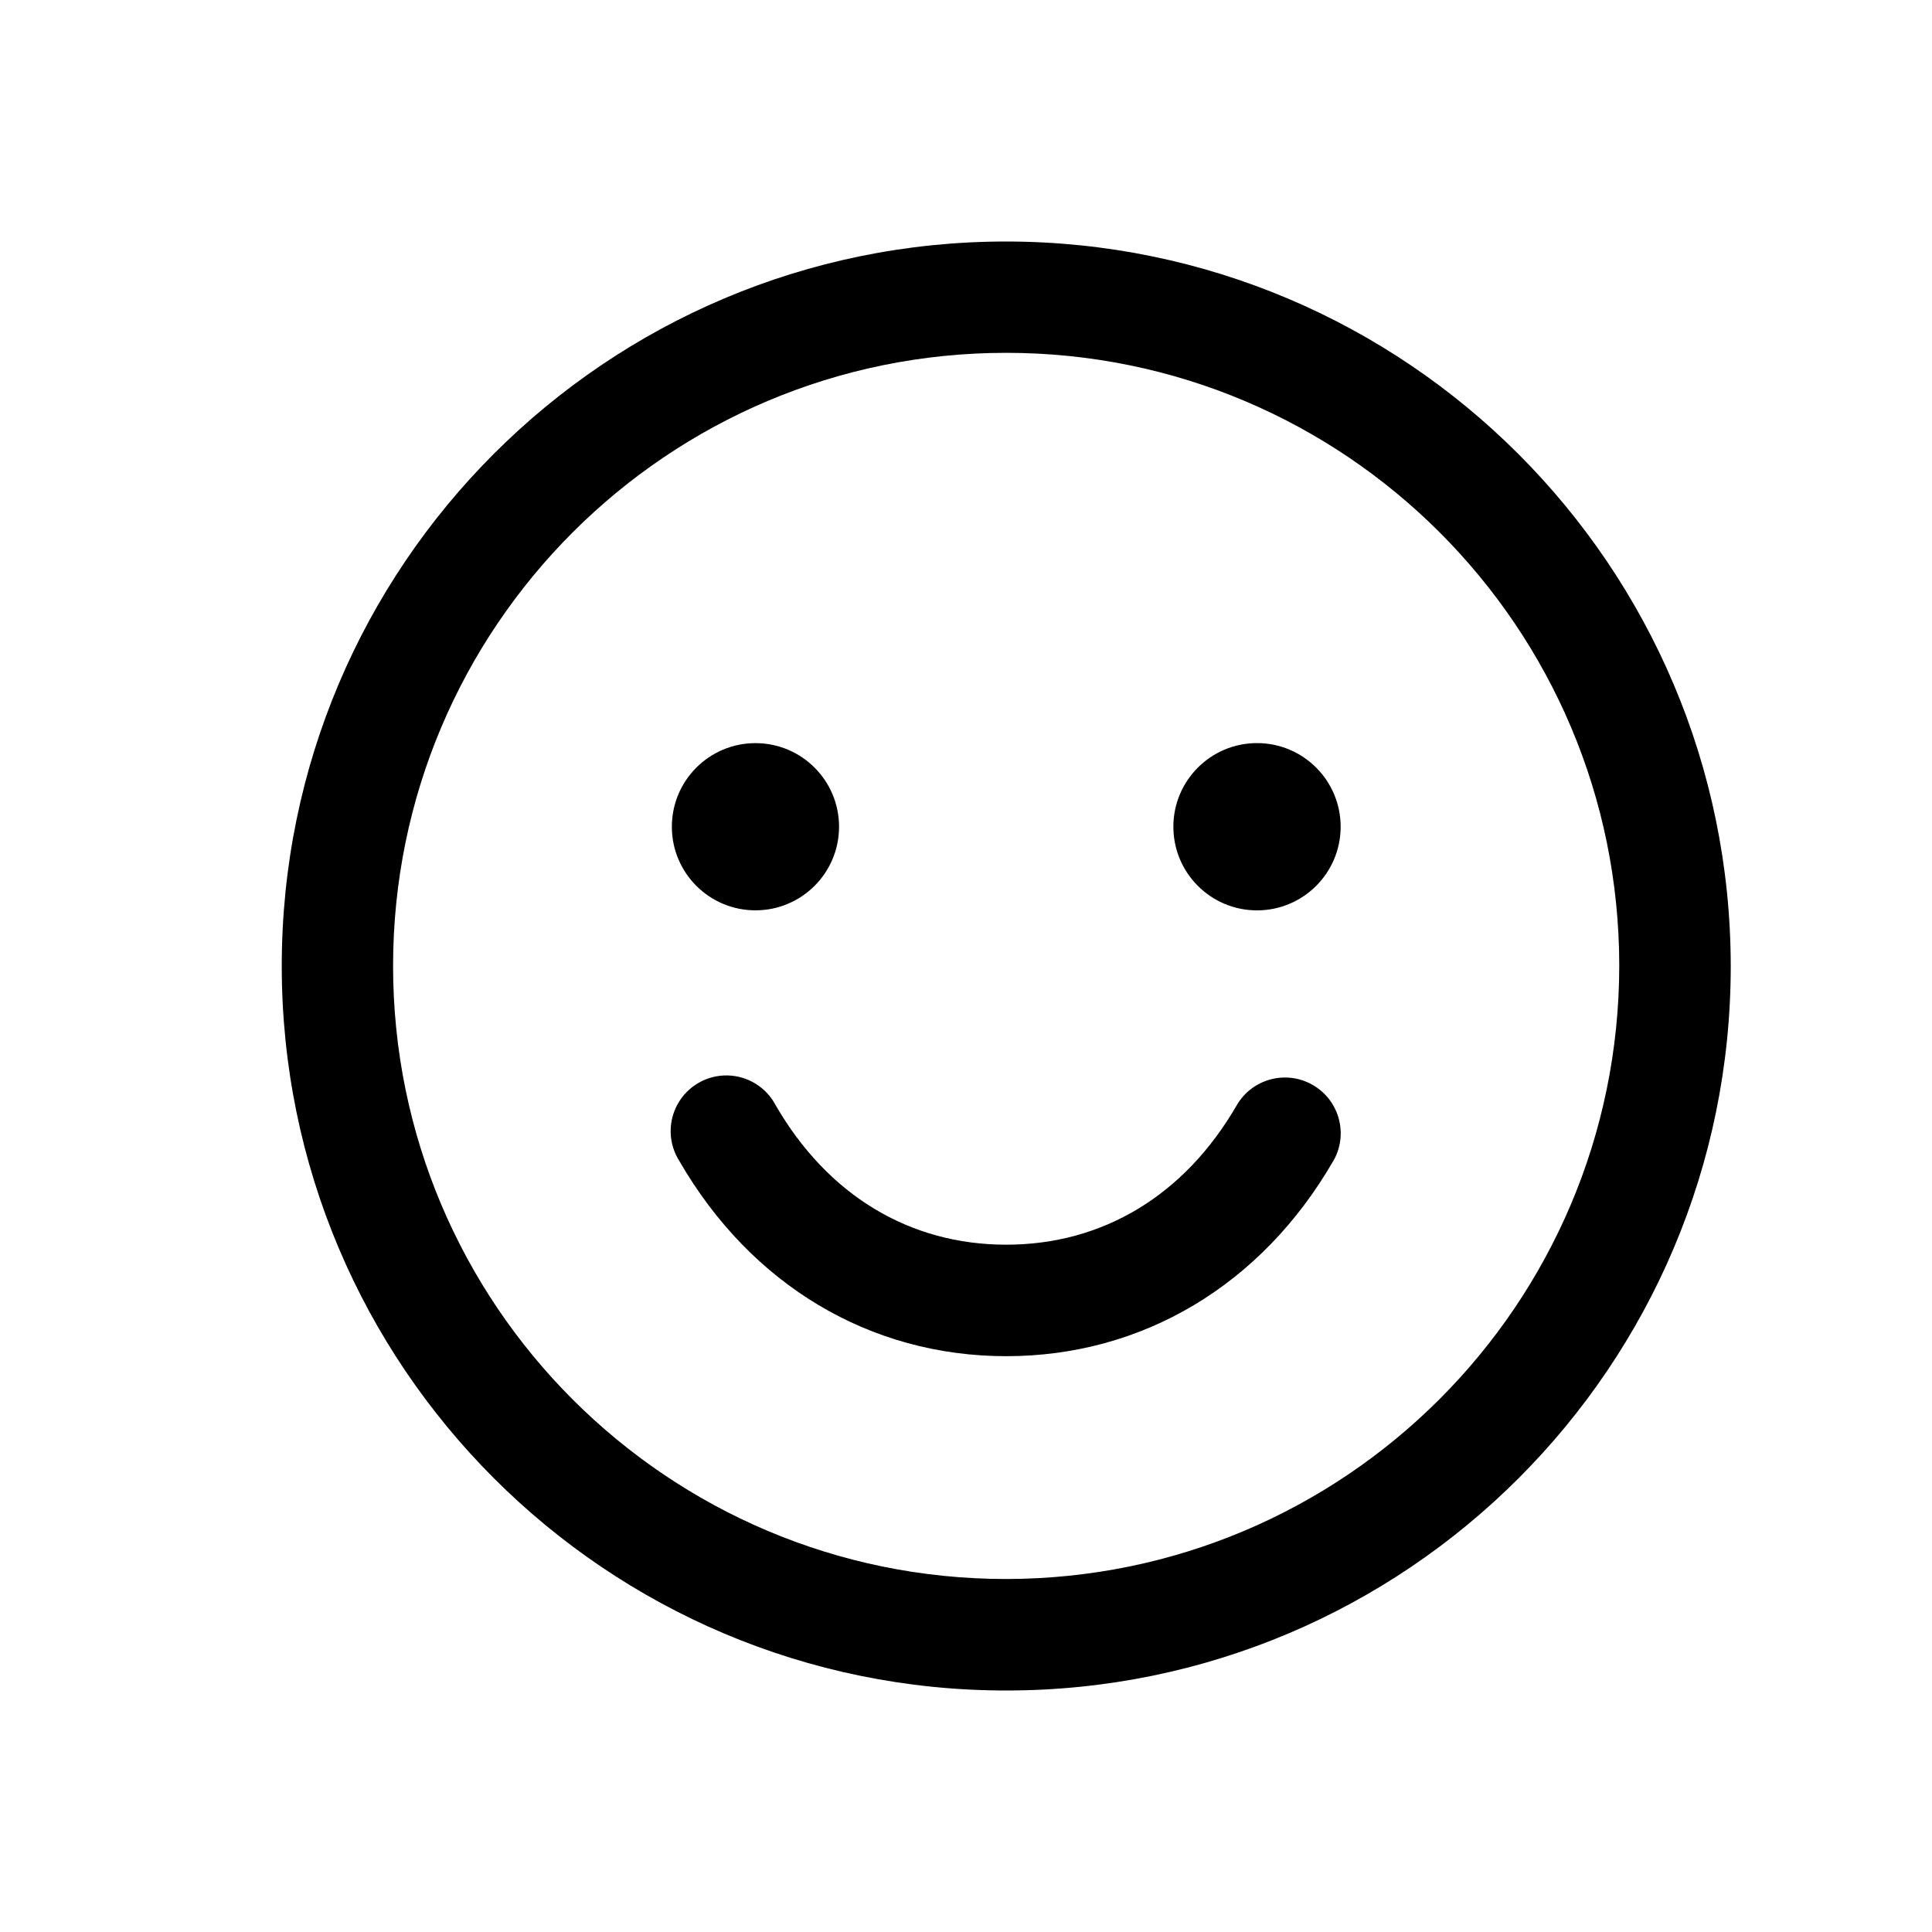
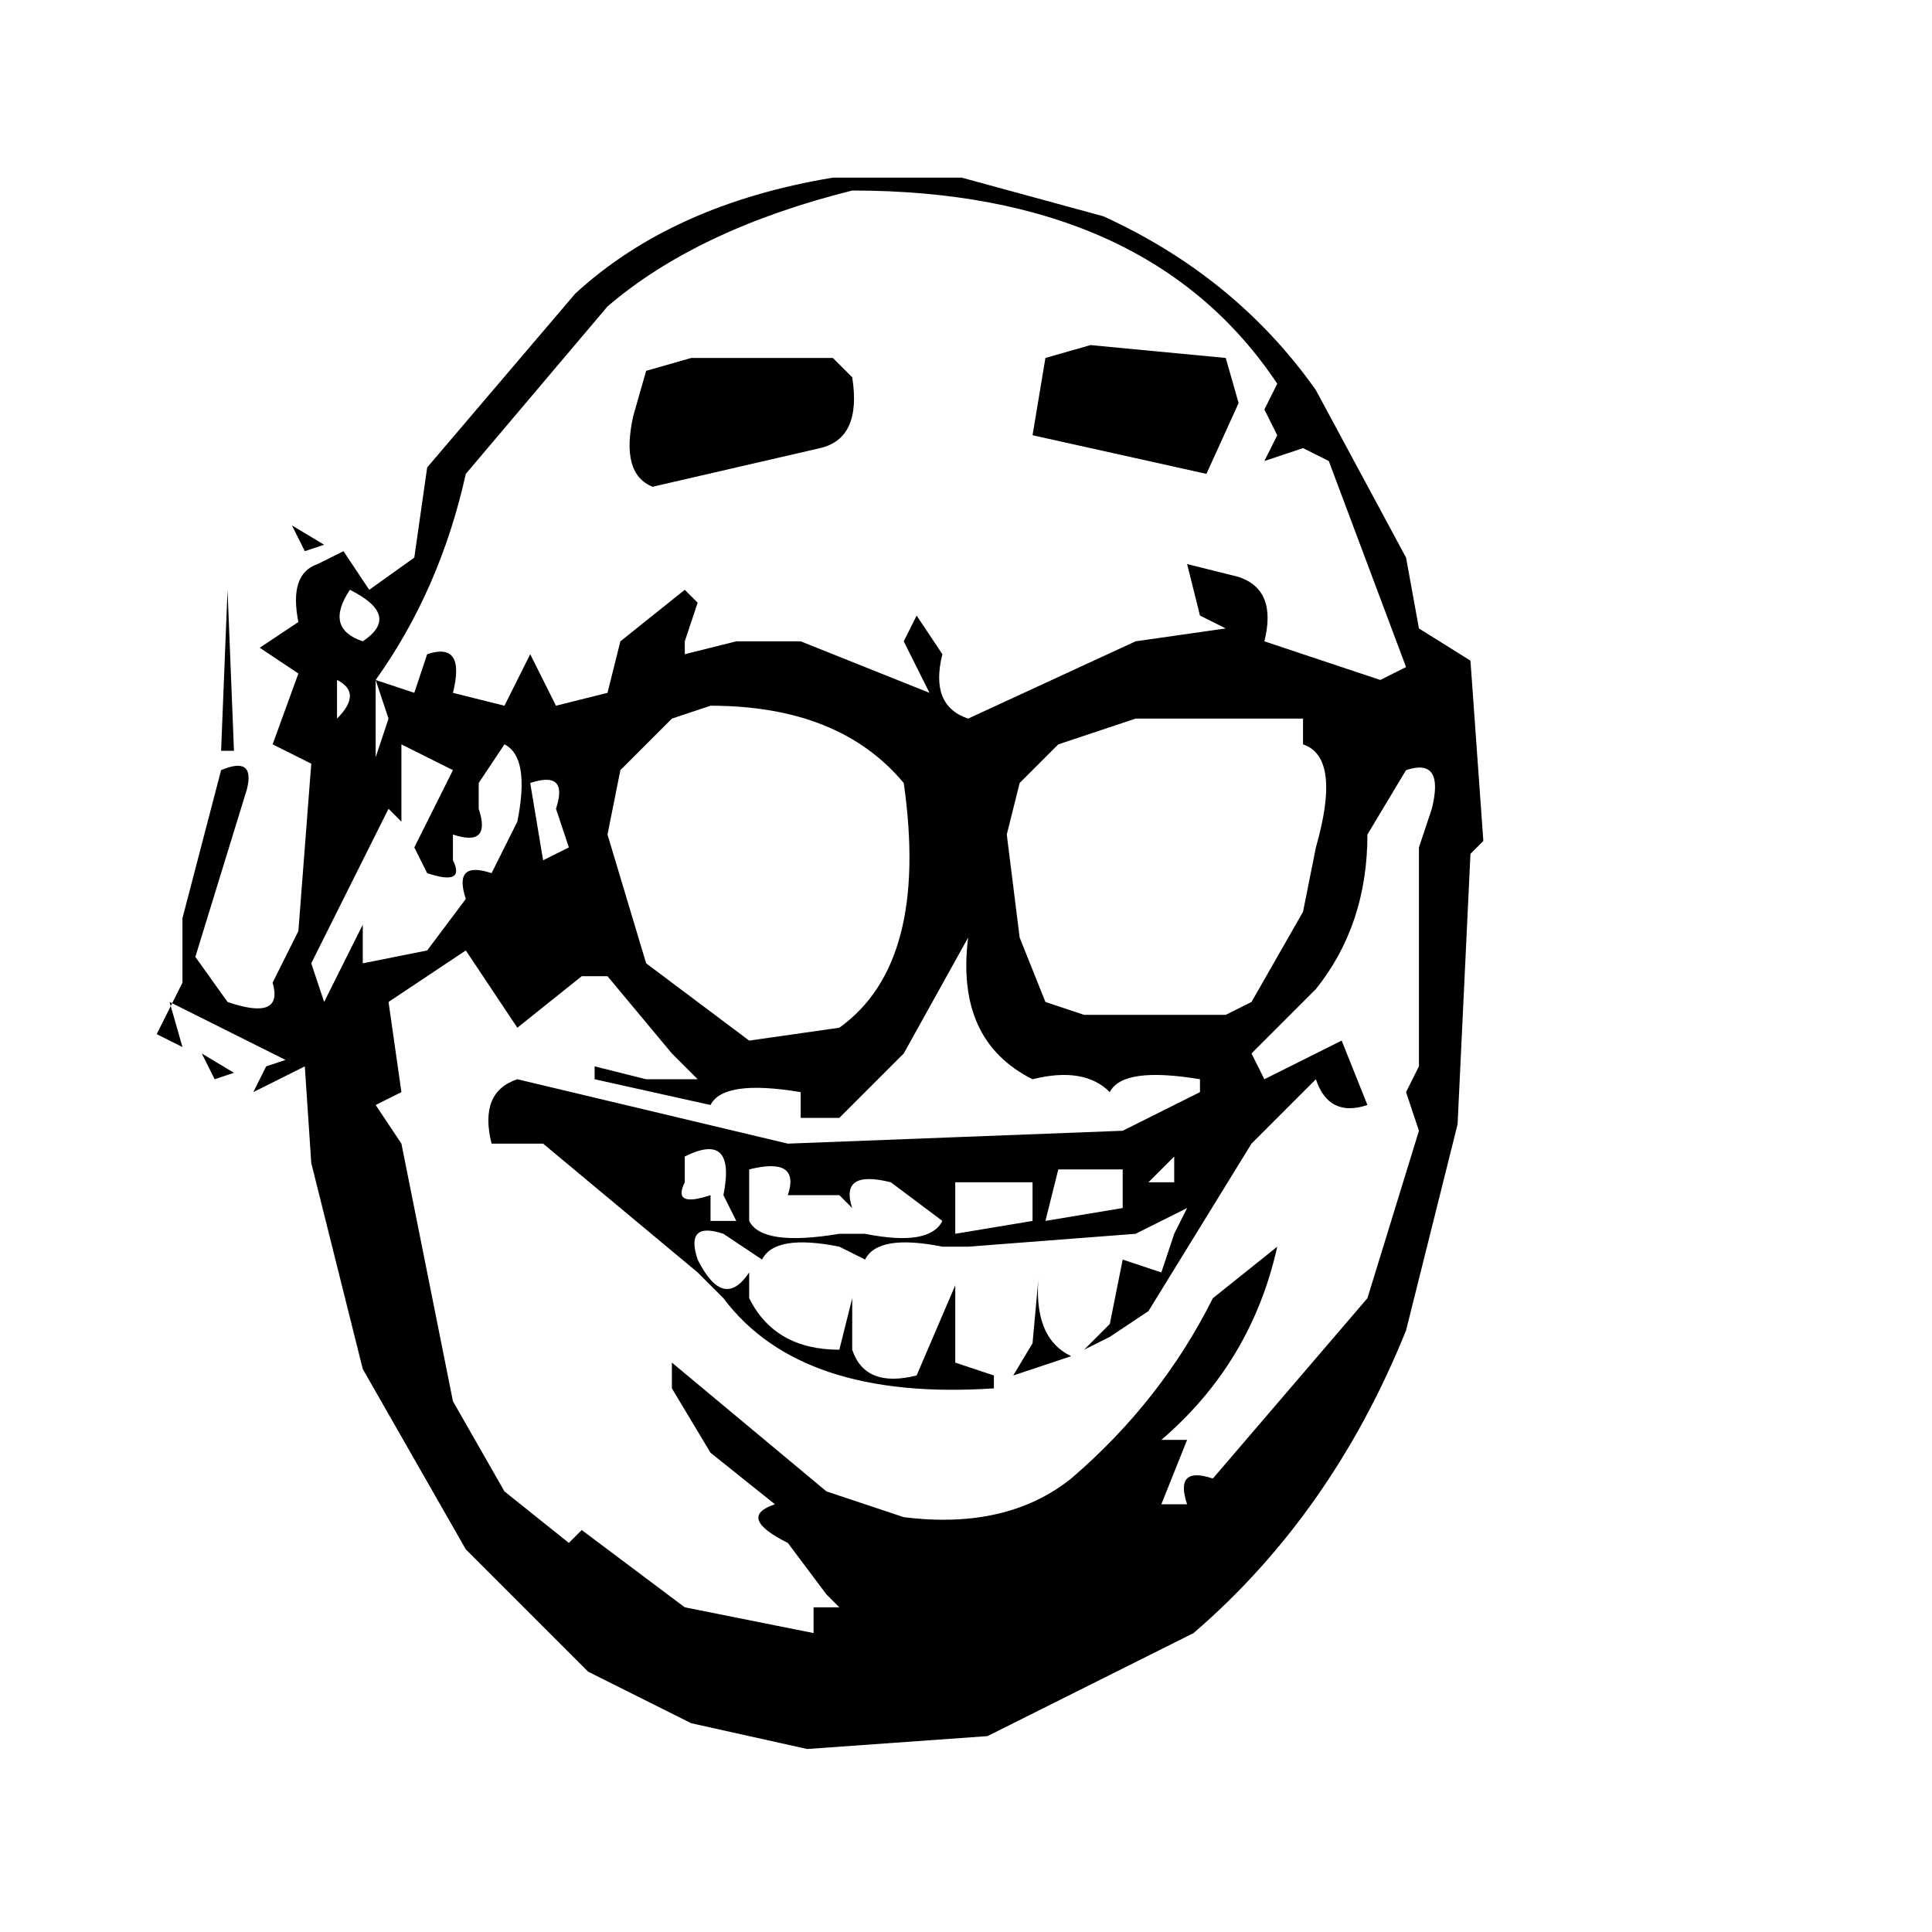
- <svg xmlns="http://www.w3.org/2000/svg" viewBox="0 0 24 24" aria-hidden="true" fill="currentColor">
-   <path d="M12.5 3a9 9 0 1 0 9 9 9.01 9.01 0 0 0-9-9m0 16.615A7.616 7.616 0 1 1 20.115 12a7.625 7.625 0 0 1-7.615 7.615M8.346 10.27a1.038 1.038 0 1 1 2.077 0 1.038 1.038 0 0 1-2.077 0m8.308 0a1.039 1.039 0 1 1-2.078 0 1.039 1.039 0 0 1 2.078 0m-.093 4.154c-.89 1.54-2.37 2.423-4.061 2.423s-3.17-.883-4.06-2.423a.692.692 0 1 1 1.197-.692c.647 1.117 1.663 1.73 2.863 1.73s2.216-.614 2.862-1.73a.692.692 0 1 1 1.2.692" />
+ <svg xmlns="http://www.w3.org/2000/svg" viewBox="0 0 150 150" aria-hidden="true" fill="currentColor">
+   <g transform="matrix(1, 0, 0, 1, 0.166, 0.792)">
+     <path d="M64.5 13h10l11 3q10.295 4.705 16.5 13.5l7 13 1 5.5 4 2.5 1 14-1 1-1 21-4 16q-5.75 14.25-16.5 23.5l-16 8-14 1-9-2-8-4-9.5-9.5-8-14-4-16-.5-7.5-4 2 1-2 1.5-.5-9-4.5 1 3.5-2-1 2-4v-5L17 59q2.667-1.125 2 1.5l-4 13 2.5 3.5q4.375 1.5 3.5-1.5l2-4 1-13-3-1.5 2-5.5-3-2 3-2q-.75-3.75 1.5-4.5l2-1 2 3 3.5-2.5 1-7L44.5 22q7.558-6.942 20-9m1.5 1q-12 3-19 9L36 36q-2 9-7 16l3 1 1-3q3-1 2 3l4 1 2-4 2 4 4-1 1-4 5-4 1 1-1 3v1l4-1h5l10 4-2-4 1-2 2 3q-1 4 2 5l13-6 7-1-2-1-1-4 4 1q3 1 2 5l9 3 2-1-6-16-2-1-3 1 1-2-1-2 1-2Q89 14 66 14M27 45q-2 3 1 4 3-2-1-4m-1 7v7-4q2-2 0-3m3 0v6l1-3zm26 2-3 1-4 4-1 5 3 10 8 6 7-1q7-5 5-19-5-6-15-6m33 1-6 2-3 3-1 4 1 8 2 5 3 1h11l2-1 4-7 1-5q2-7-1-8v-2zm-57 2v6l-1-1-6 12 1 3 3-6v3l5-1 3-4q-1-3 2-2l2-4q1-5-1-6l-2 3v2q1 3-2 2v2q1 2-2 1l-1-2 3-6zm78 2-3 5q0 7-4 12l-5 5 1 2 6-3 2 5q-3 1-4-2l-5 5-8 13-3 2-2 1 2-2 1-5 3 1 1-3 1-2-4 2-13 1h-2q-5-1-6 1l-2-1q-5-1-6 1l-3-2q-3-1-2 2 2 4 4 1v2q2 4 7 4l1-4v4q1 3 5 2l3-7v6l3 1v1q-15 1-21-7l-2-2-12-10h-4q-1-4 2-5l21 5 26-1 6-3v-1q-6-1-7 1-2-2-6-1-6-3-5-11l-5 9-5 5h-3v-2q-6-1-7 1l-9-2v-1l4 1h4l-2-2-5-6h-2l-5 4-4-6-6 4 1 7-2 1 2 3 4 20 4 7 5 4 1-1 8 6 10 2v-2h2l-1-1-3-4q-4-2-1-3l-5-4-3-5v-2l12 10 6 2q8 1 13-3 7-6 11-14l5-4q-2 9-9 15h2l-2 5h2q-1-3 2-2l12-14 4-13-1-3 1-2V65l1-3q1-4-2-3m-68 1 1 6 2-1-1-3q1-3-2-2m12 29v2q-1 2 2 1v2h2l-1-2q1-5-3-3m38 0-2 2h2zm-33 1v4q1 2 7 1h2q5 1 6-1l-4-3q-4-1-3 2l-1-1h-4q1-3-3-2m24 0-1 4 6-1v-3zm-8 1v4l6-1v-3z" style="fill: #000;" />
+     <path d="M84.5 26 95 27l1 3.5-2.5 5.5L80 33l1-6zm-31 1h11l1.5 1.5q.75 4.75-2.5 5.5l-13 3Q48 36 49 31.5l1-3.5zm-31 13 2.5 1.5-1.5.5zm-5 5 .5 12.5h-1zm21 2 1 2zm-23 34 2.5 1.5-1.5.5zm110 3-1 2zm-45 14q-.55 5.05 2.5 6.5l-4.5 1.5 1.5-2.5z" style="fill: #000;" />
+   </g>
</svg>
